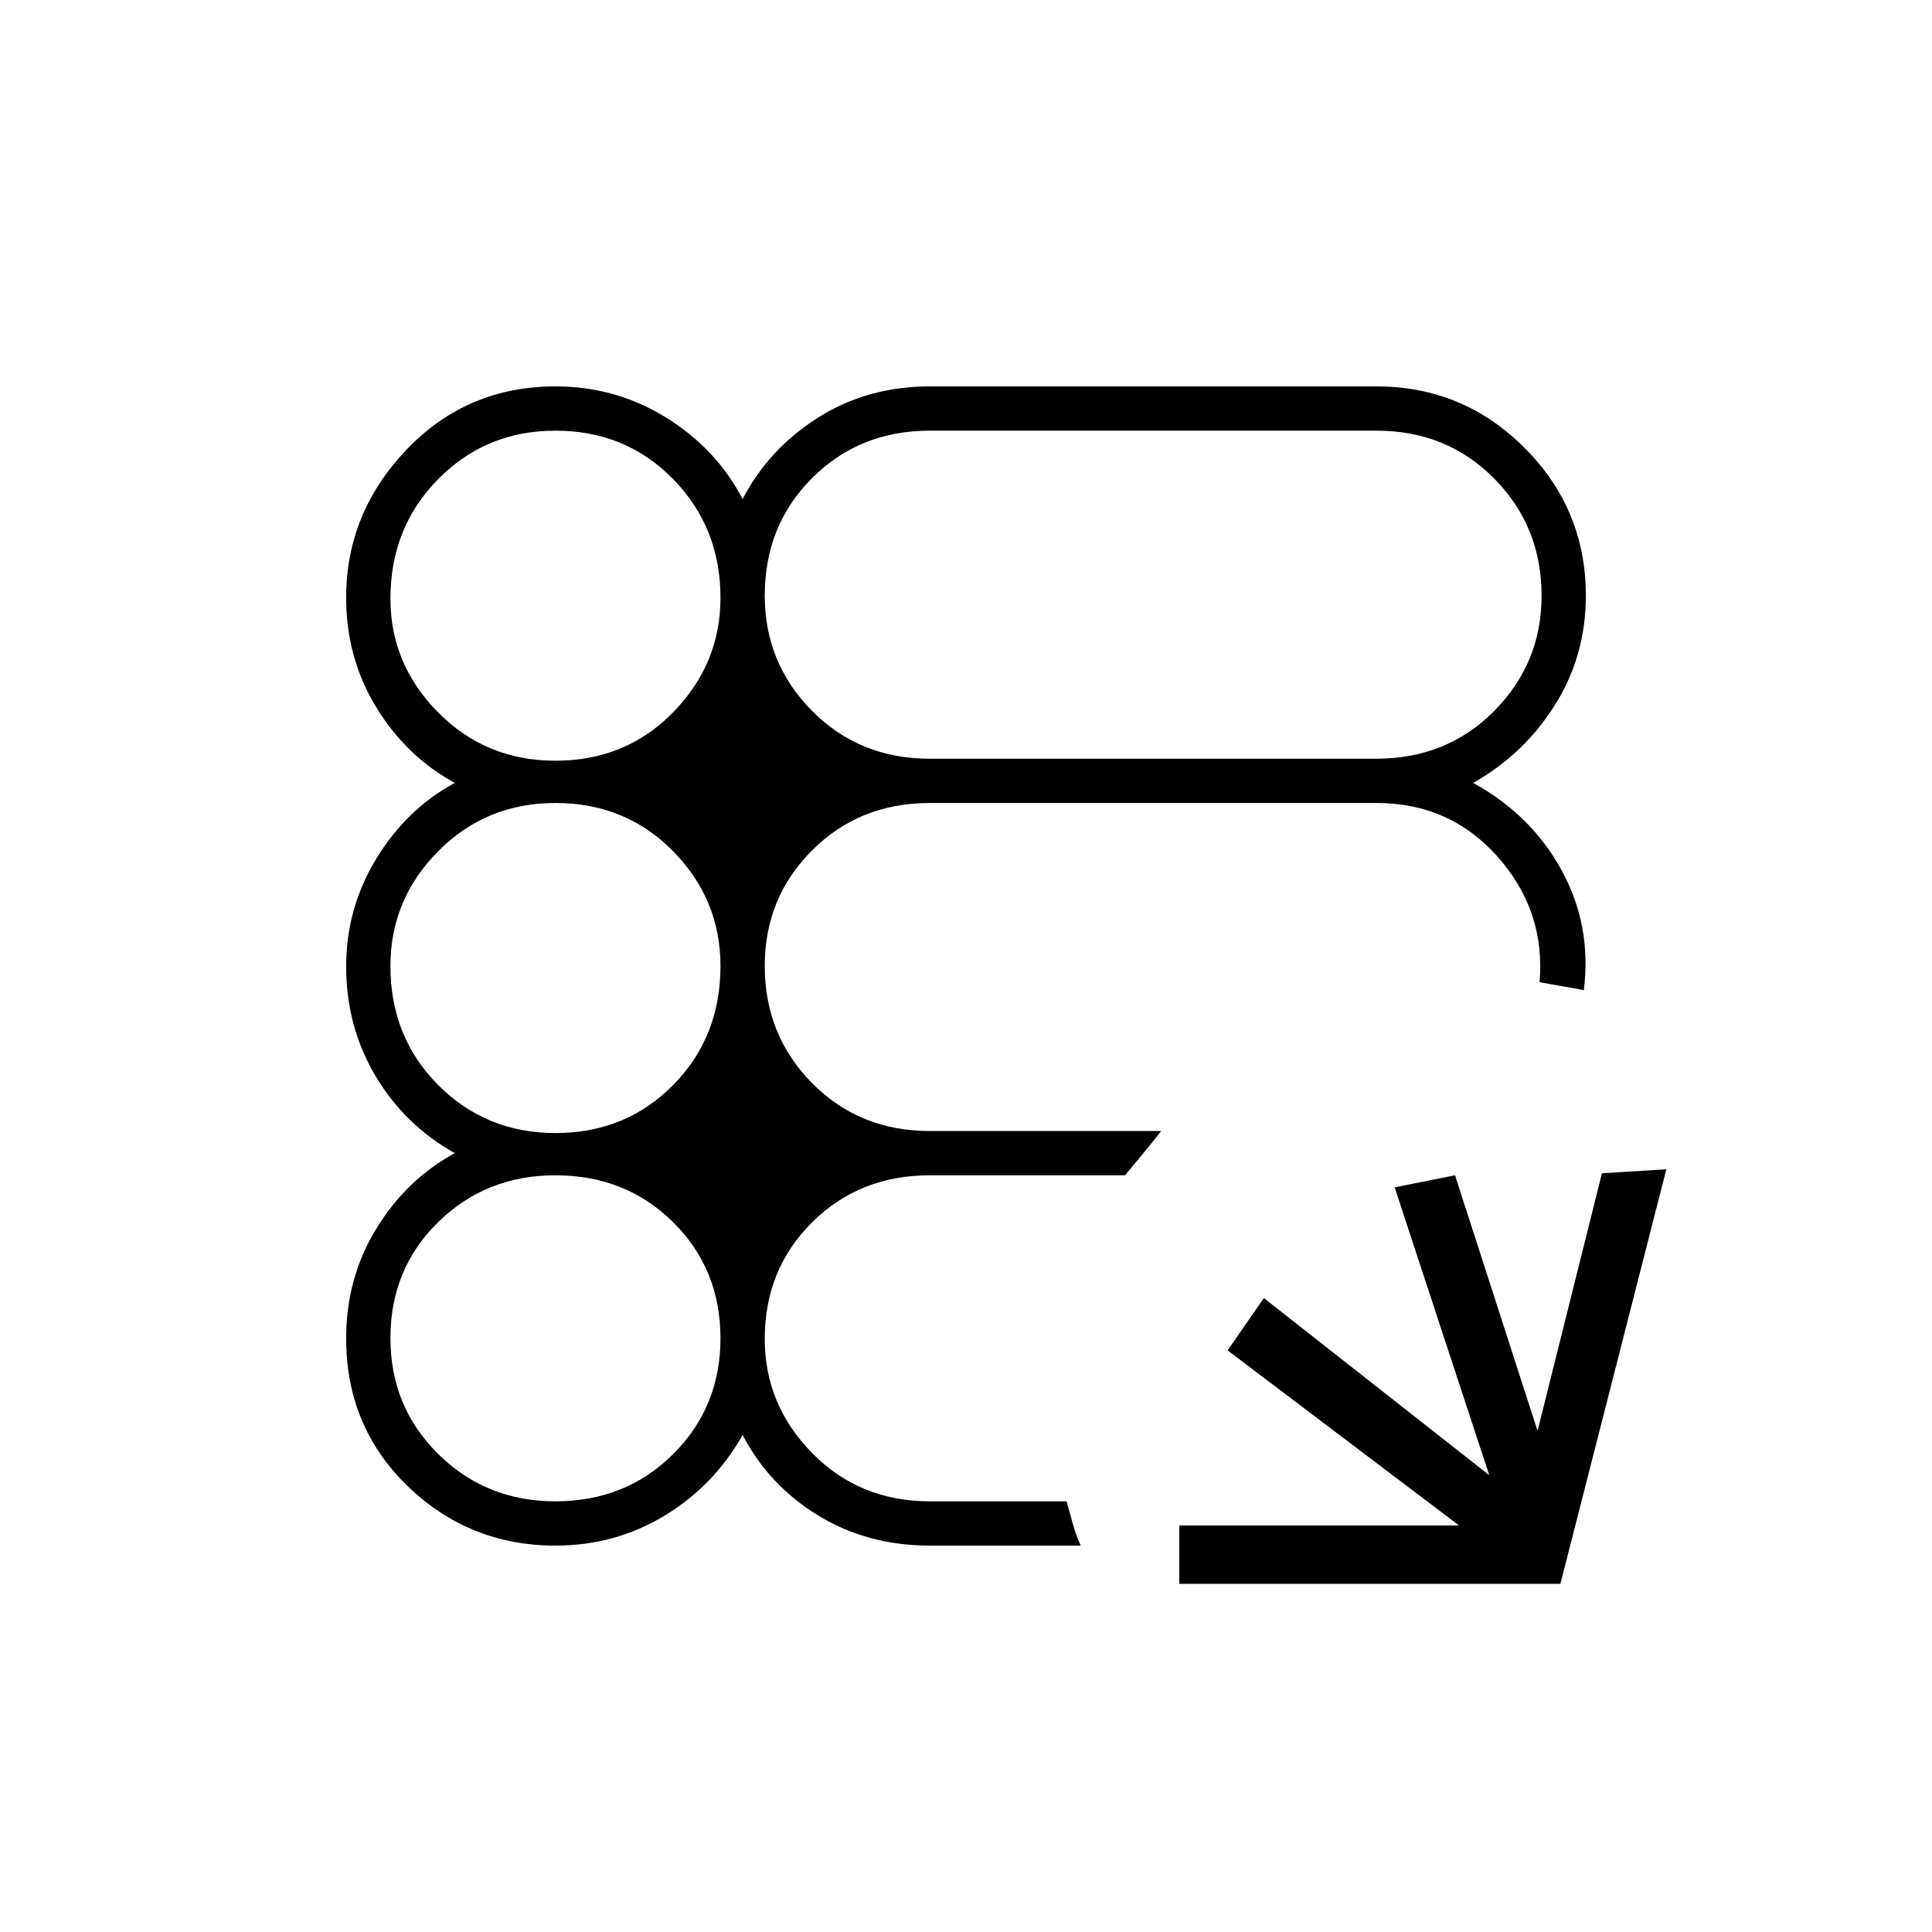
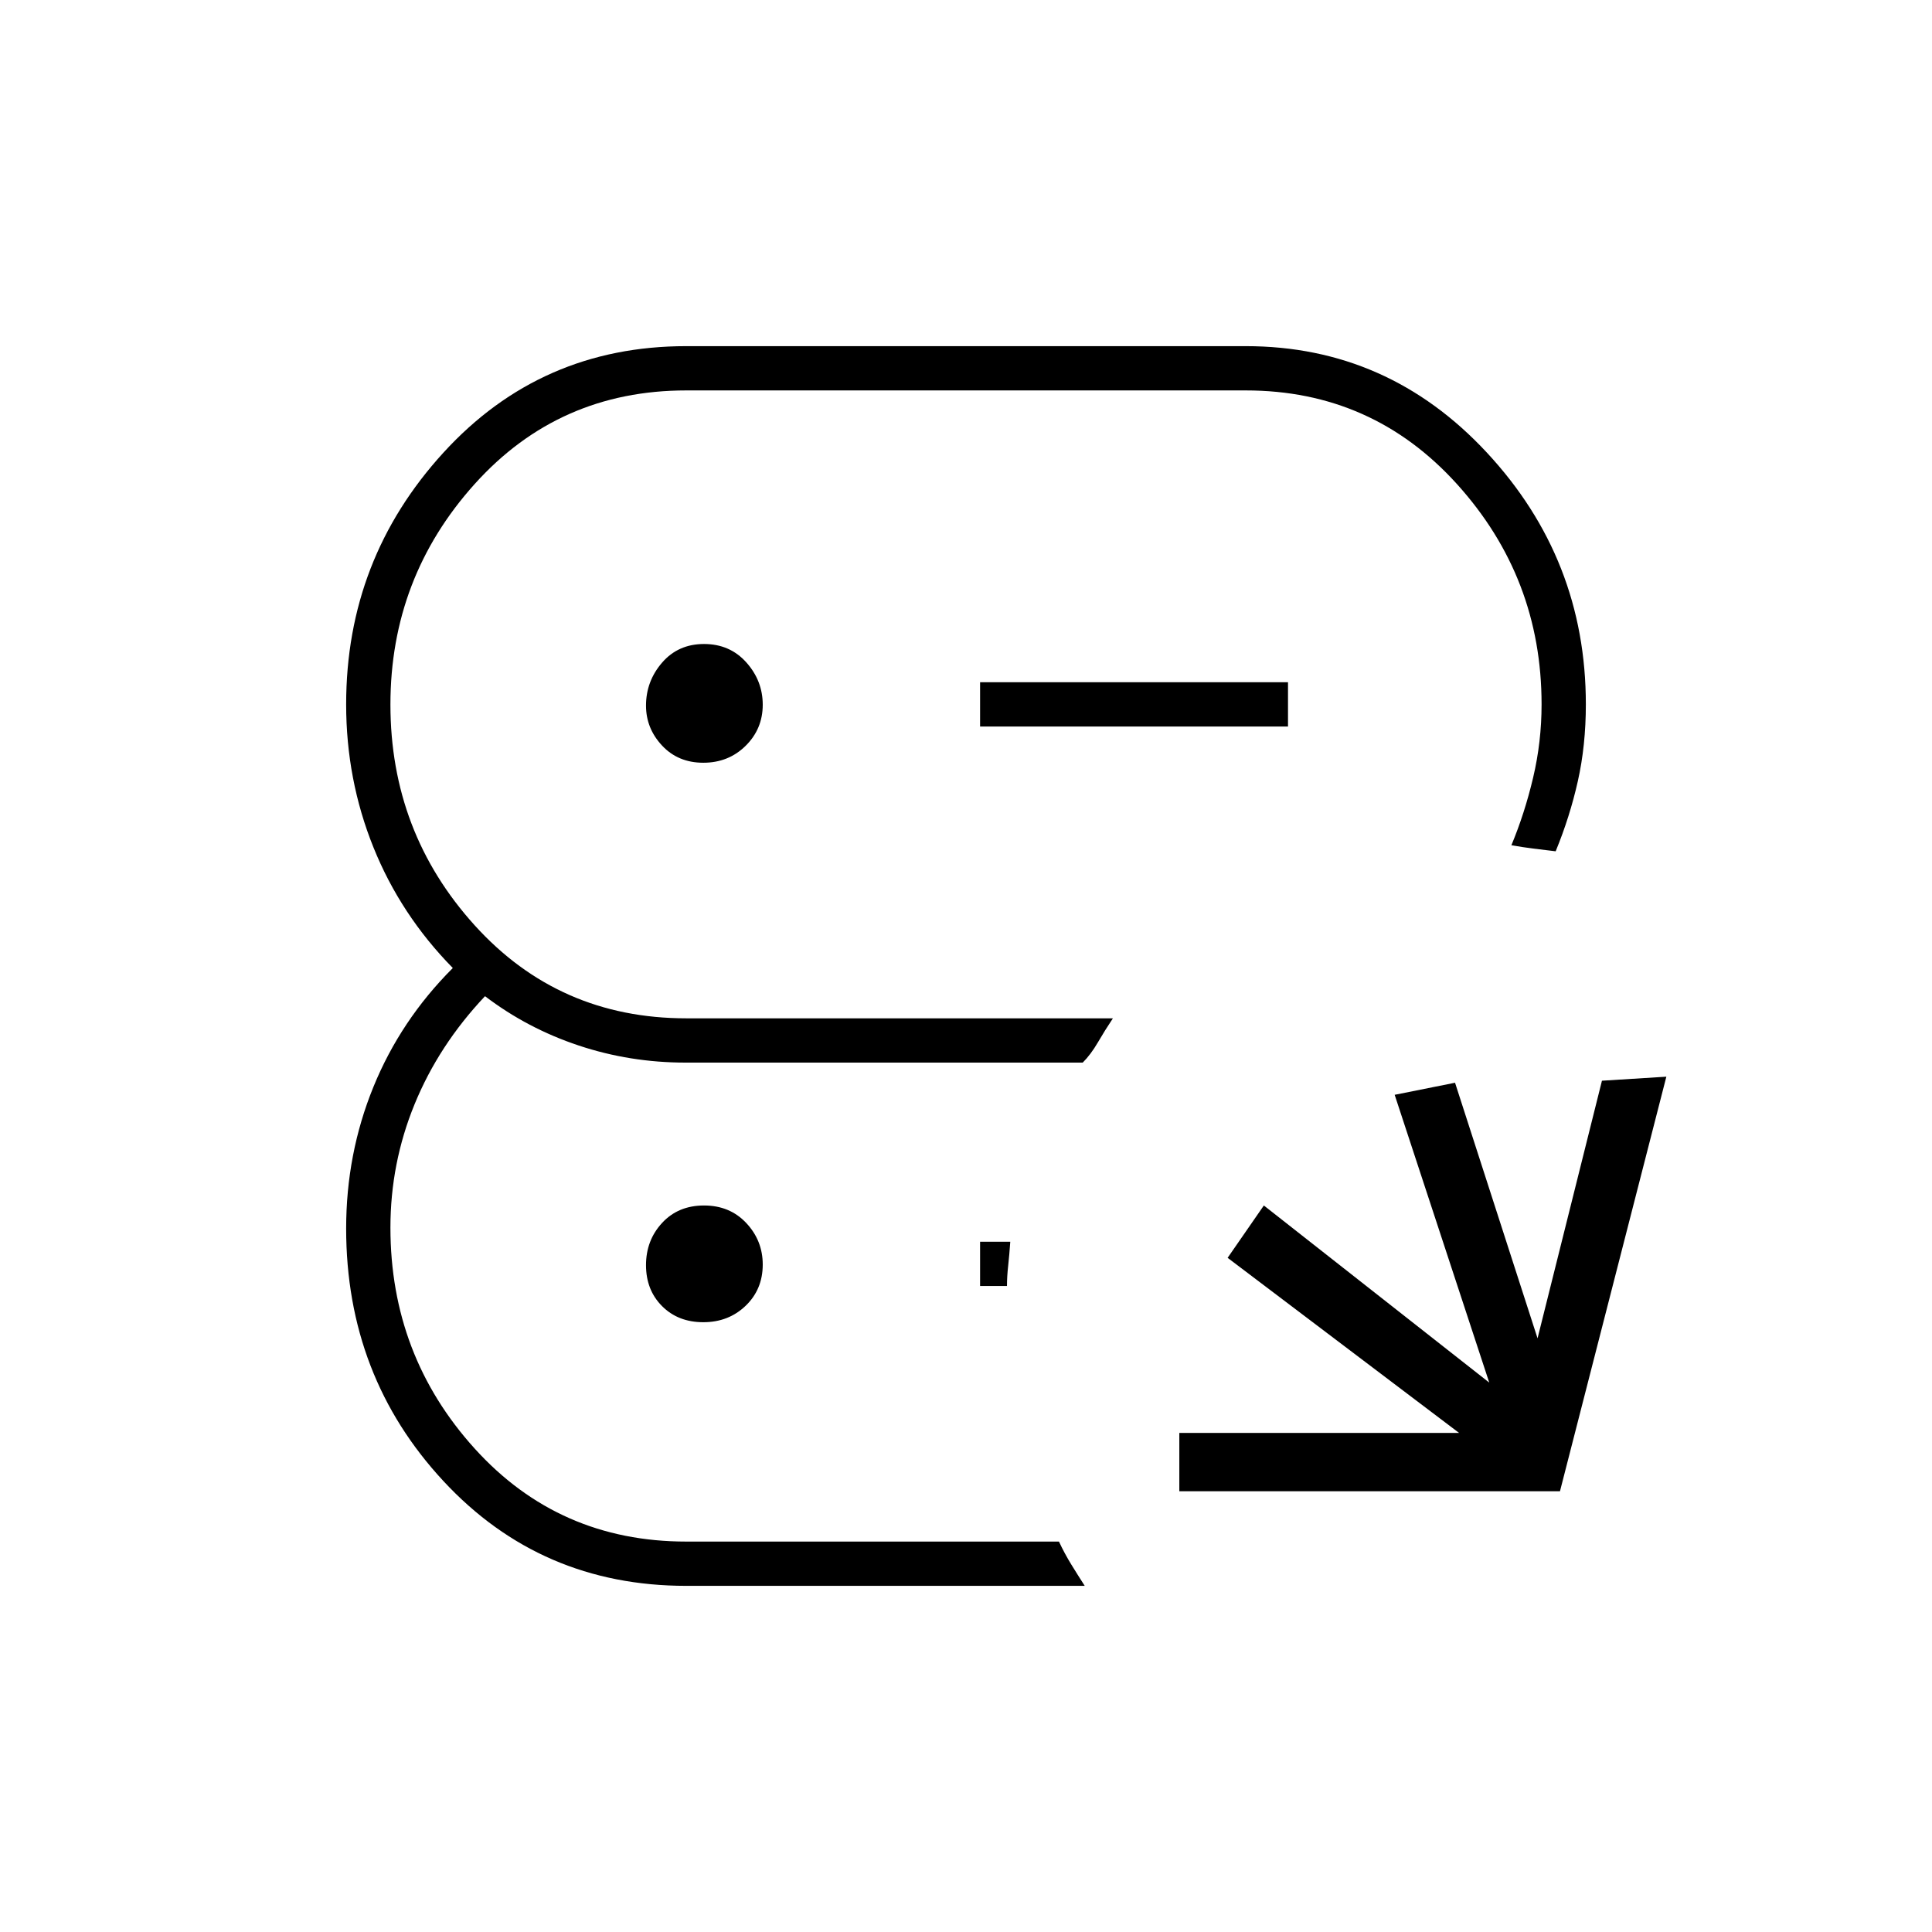
<svg xmlns="http://www.w3.org/2000/svg" viewBox="0 -960 960 960">
-   <path d="m725-202-115-87 18-26 112 88-47-143 30-6 41 127 32-128 32-2-52.65 206H586v-29h139Zm-449 10q-42.84 0-73.42-29.54Q172-251.07 172-295q0-30 15-54.5t39-37.5q-25-14-39.5-38.5T172-479.86q0-28.86 15-53.5T226-571q-24-13-39-37.5T172-663q0-42.12 30-73.56Q232-768 276-768q30 0 55 15.5t38 40.5q13-25 37.5-40.5T462-768h222q43 0 73.5 30.5T788-664q0 30-15.5 54.5T732-571q29 16 44 43.5t11 59.5q-4.95-1-11.01-2-6.05-1-10.99-2 3-35.38-20.75-62.19Q720.5-561 684-561H462q-34.92 0-58.46 23.52Q380-513.95 380-480.06q0 34.48 23.54 58.27Q427.08-398 462-398h115q-4.58 5.82-8.79 10.91Q564-382 559-376h-97q-34.92 0-58.46 23.35-23.54 23.36-23.54 58Q380-262 403.54-238T462-214h67.97q1.63 5.75 3.13 11.25T537-192h-75q-31 0-55.5-15T369-247q-14 25-38.59 40-24.6 15-54.41 15Zm0-22q34.92 0 58.46-23.44t23.54-57.5q0-34.48-23.54-57.77Q310.92-376 276-376q-34.5 0-58.25 23.23Q194-329.53 194-295.06q0 34.06 23.75 57.56T276-214Zm0-183q34.92 0 58.46-23.83Q358-444.67 358-480q0-33.08-23.54-57.04T276-561q-34.5 0-58.25 23.96T194-480q0 35.33 23.75 59.17Q241.5-397 276-397Zm0-185q34.92 0 58.46-24.04T358-663q0-34.92-23.54-58.96T276-746q-34.5 0-58.25 24.04T194-662.5q0 32.58 23.75 56.54T276-582Zm186-1h222q34.92 0 58.46-23.73Q766-630.47 766-663.94q0-34.48-23.54-58.27Q718.92-746 684-746H462q-34.92 0-58.46 23.54T380-664q0 33.5 23.54 57.25T462-583Zm-84 196Zm0-184Z" />
+   <path d="M586-219v-29h139l-115-87 18-26 112 88-47-143 30-6 41 127 32-128 32-2-52.86 206H586Zm-106-99Zm0-302ZM341-172q-72.32 0-120.66-52.06Q172-276.11 172-349.56q0-37.06 13.5-70.25T225-479q-25.96-26.44-39.48-60.06Q172-572.68 172-610q0-72.18 48.34-125.09T341-788h278q70.66 0 119.83 52.91T788-610q0 20.45-4 38.23Q780-554 773-537q-6.15-.71-11.2-1.36-5.05-.64-10.8-1.64 6.6-15.82 10.8-33.6 4.2-17.77 4.2-36.4 0-62.99-42.08-109.5Q681.85-766 619-766H341q-63.32 0-105.16 46.53Q194-672.94 194-609.92q0 63.43 41.84 109.68Q277.68-454 341-454h212q-4 6-7.5 12t-7.5 10H340.57q-27.53 0-53.05-8.5Q262-449 241-465q-23 24.37-35 53.69Q194-382 194-350q0 63.51 41.84 109.76Q277.68-194 341-194h185.19q2.81 6 6.21 11.52T539-172H341Zm29.5-139.16q8.5-8.16 8.5-20.49 0-11.91-8.18-20.63-8.17-8.72-21-8.72-12.82 0-20.82 8.65-8 8.64-8 21 0 12.35 7.97 20.35 7.97 8 20.5 8 12.53 0 21.03-8.16ZM349.47-581q12.53 0 21.03-8.41 8.5-8.4 8.5-20.41 0-11.93-8.18-21.06-8.17-9.12-21-9.12-12.82 0-20.82 9.24-8 9.25-8 21.38 0 11.3 7.97 19.84t20.5 8.54ZM640-599v-22H487v22h153ZM500.36-321q0-4.67.59-10t1.05-12h-15v22h13.36Z" />
</svg>
